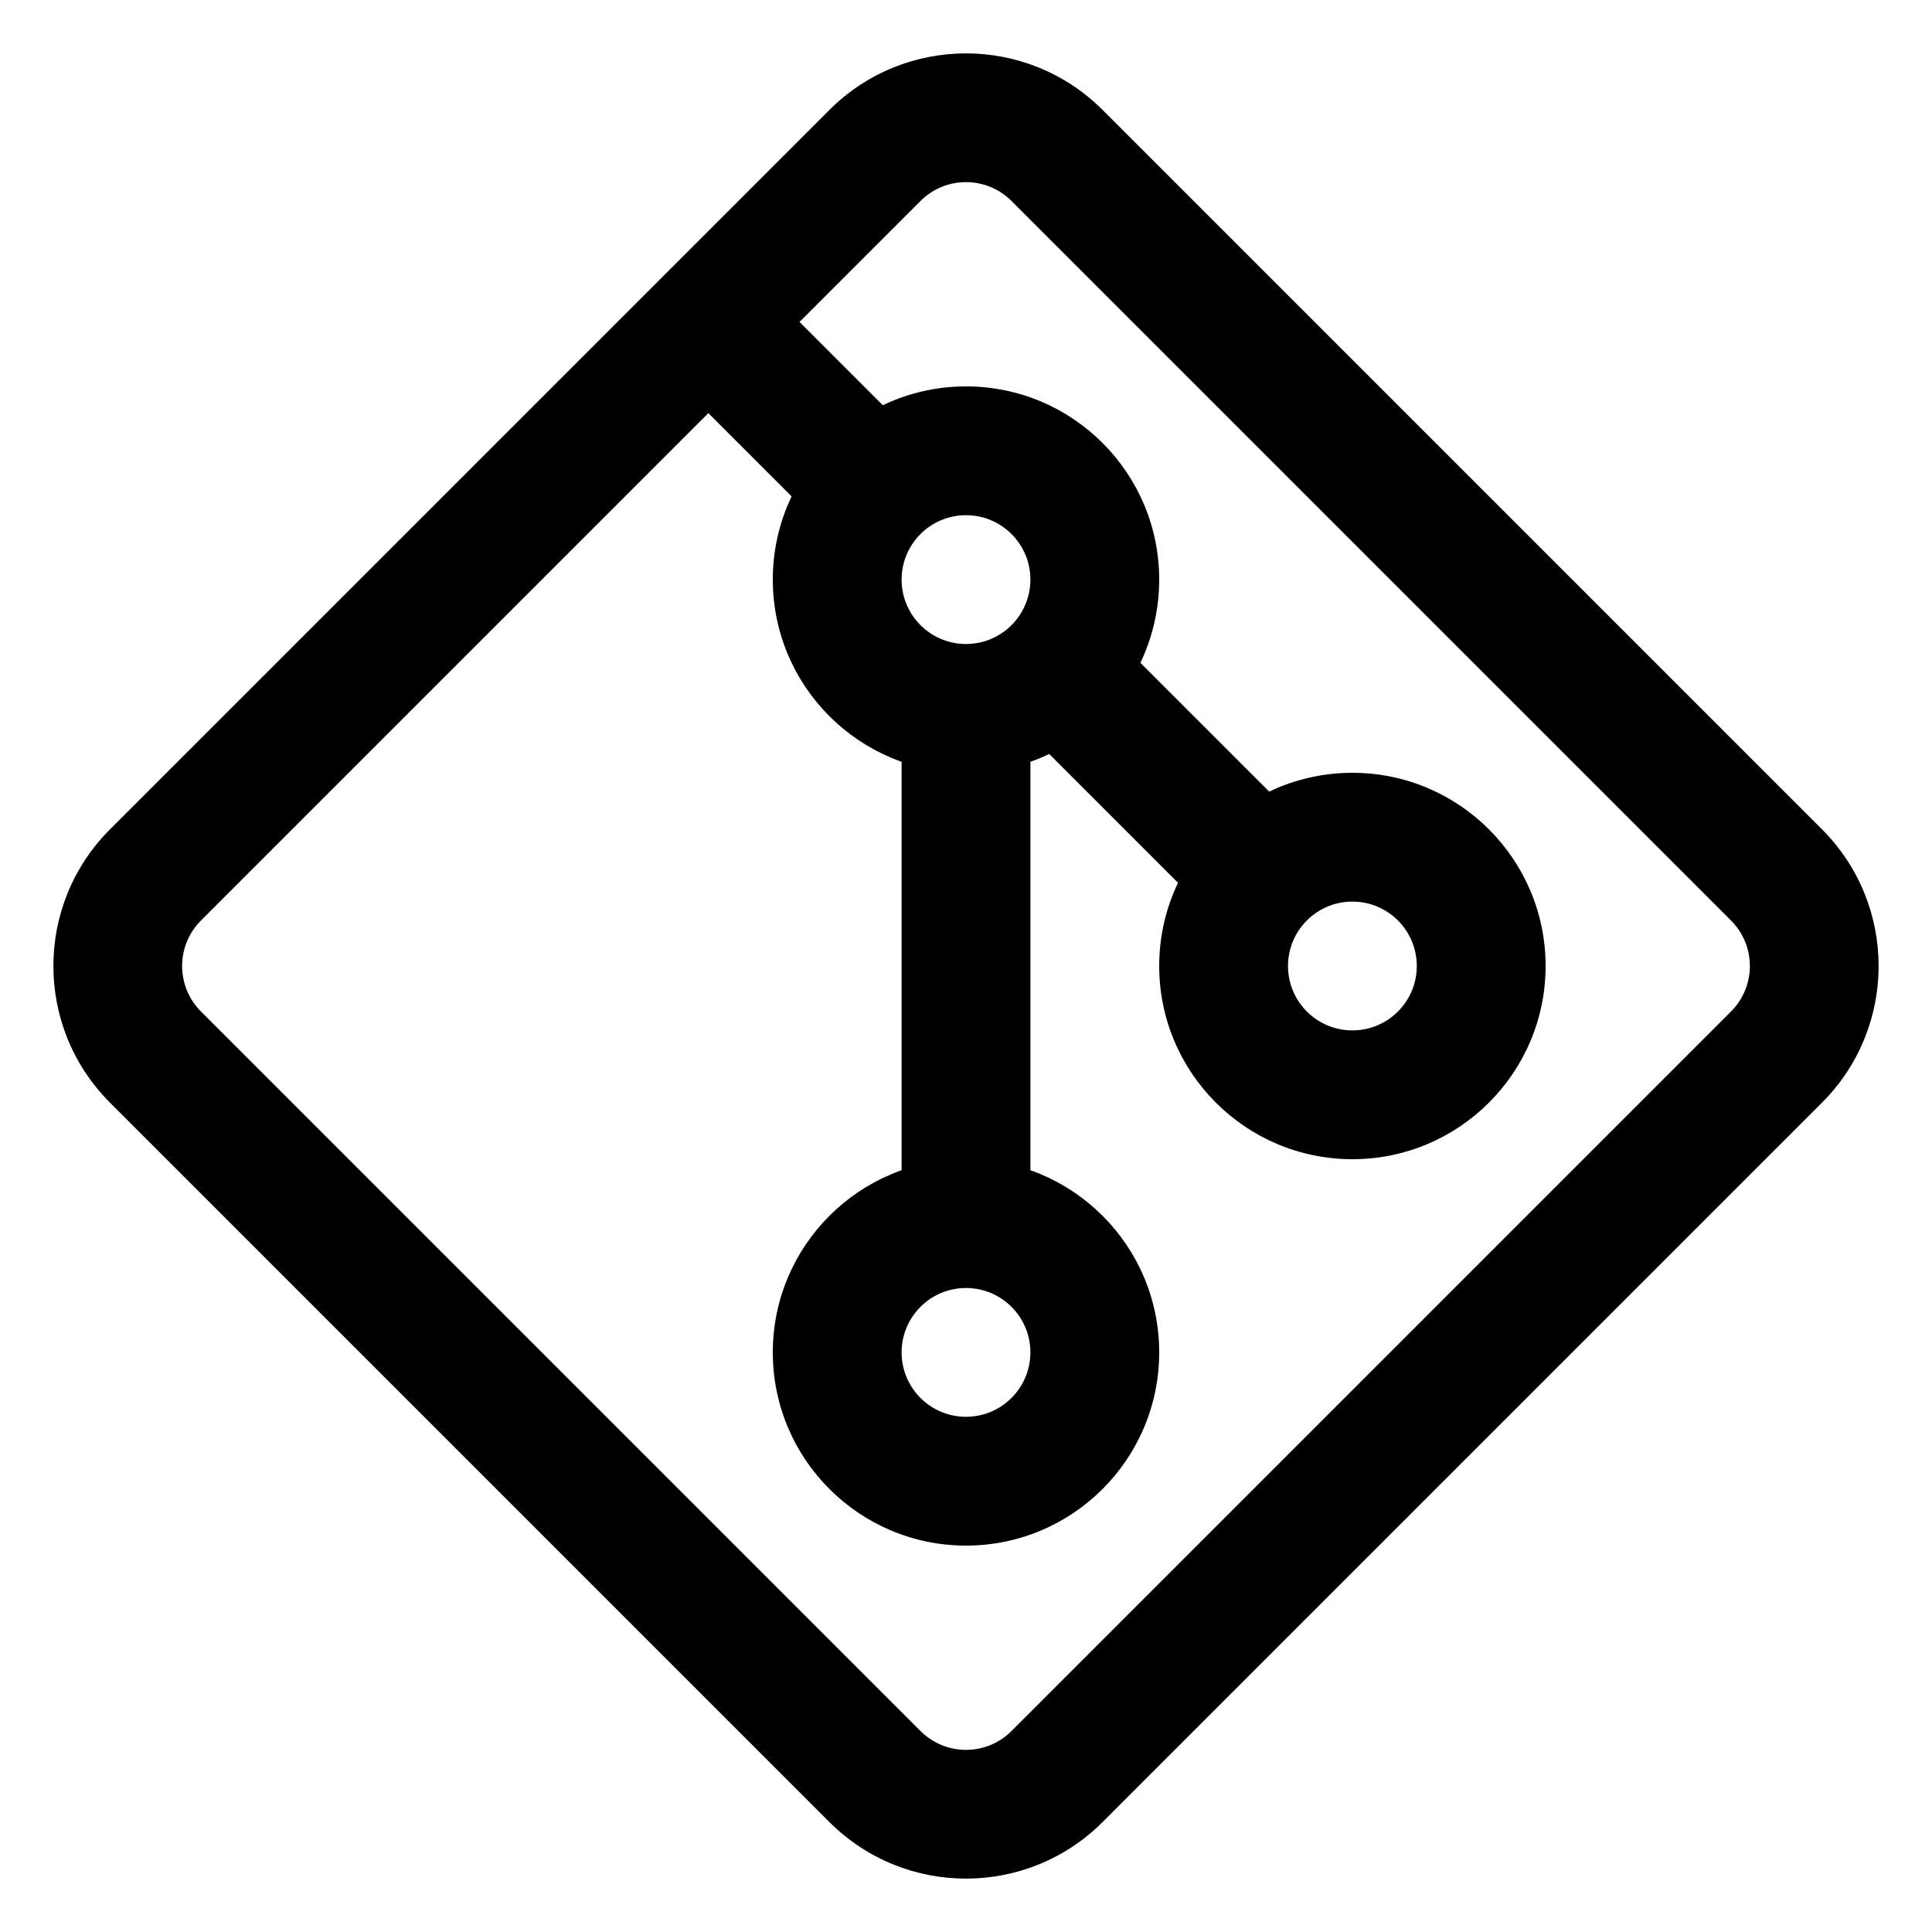
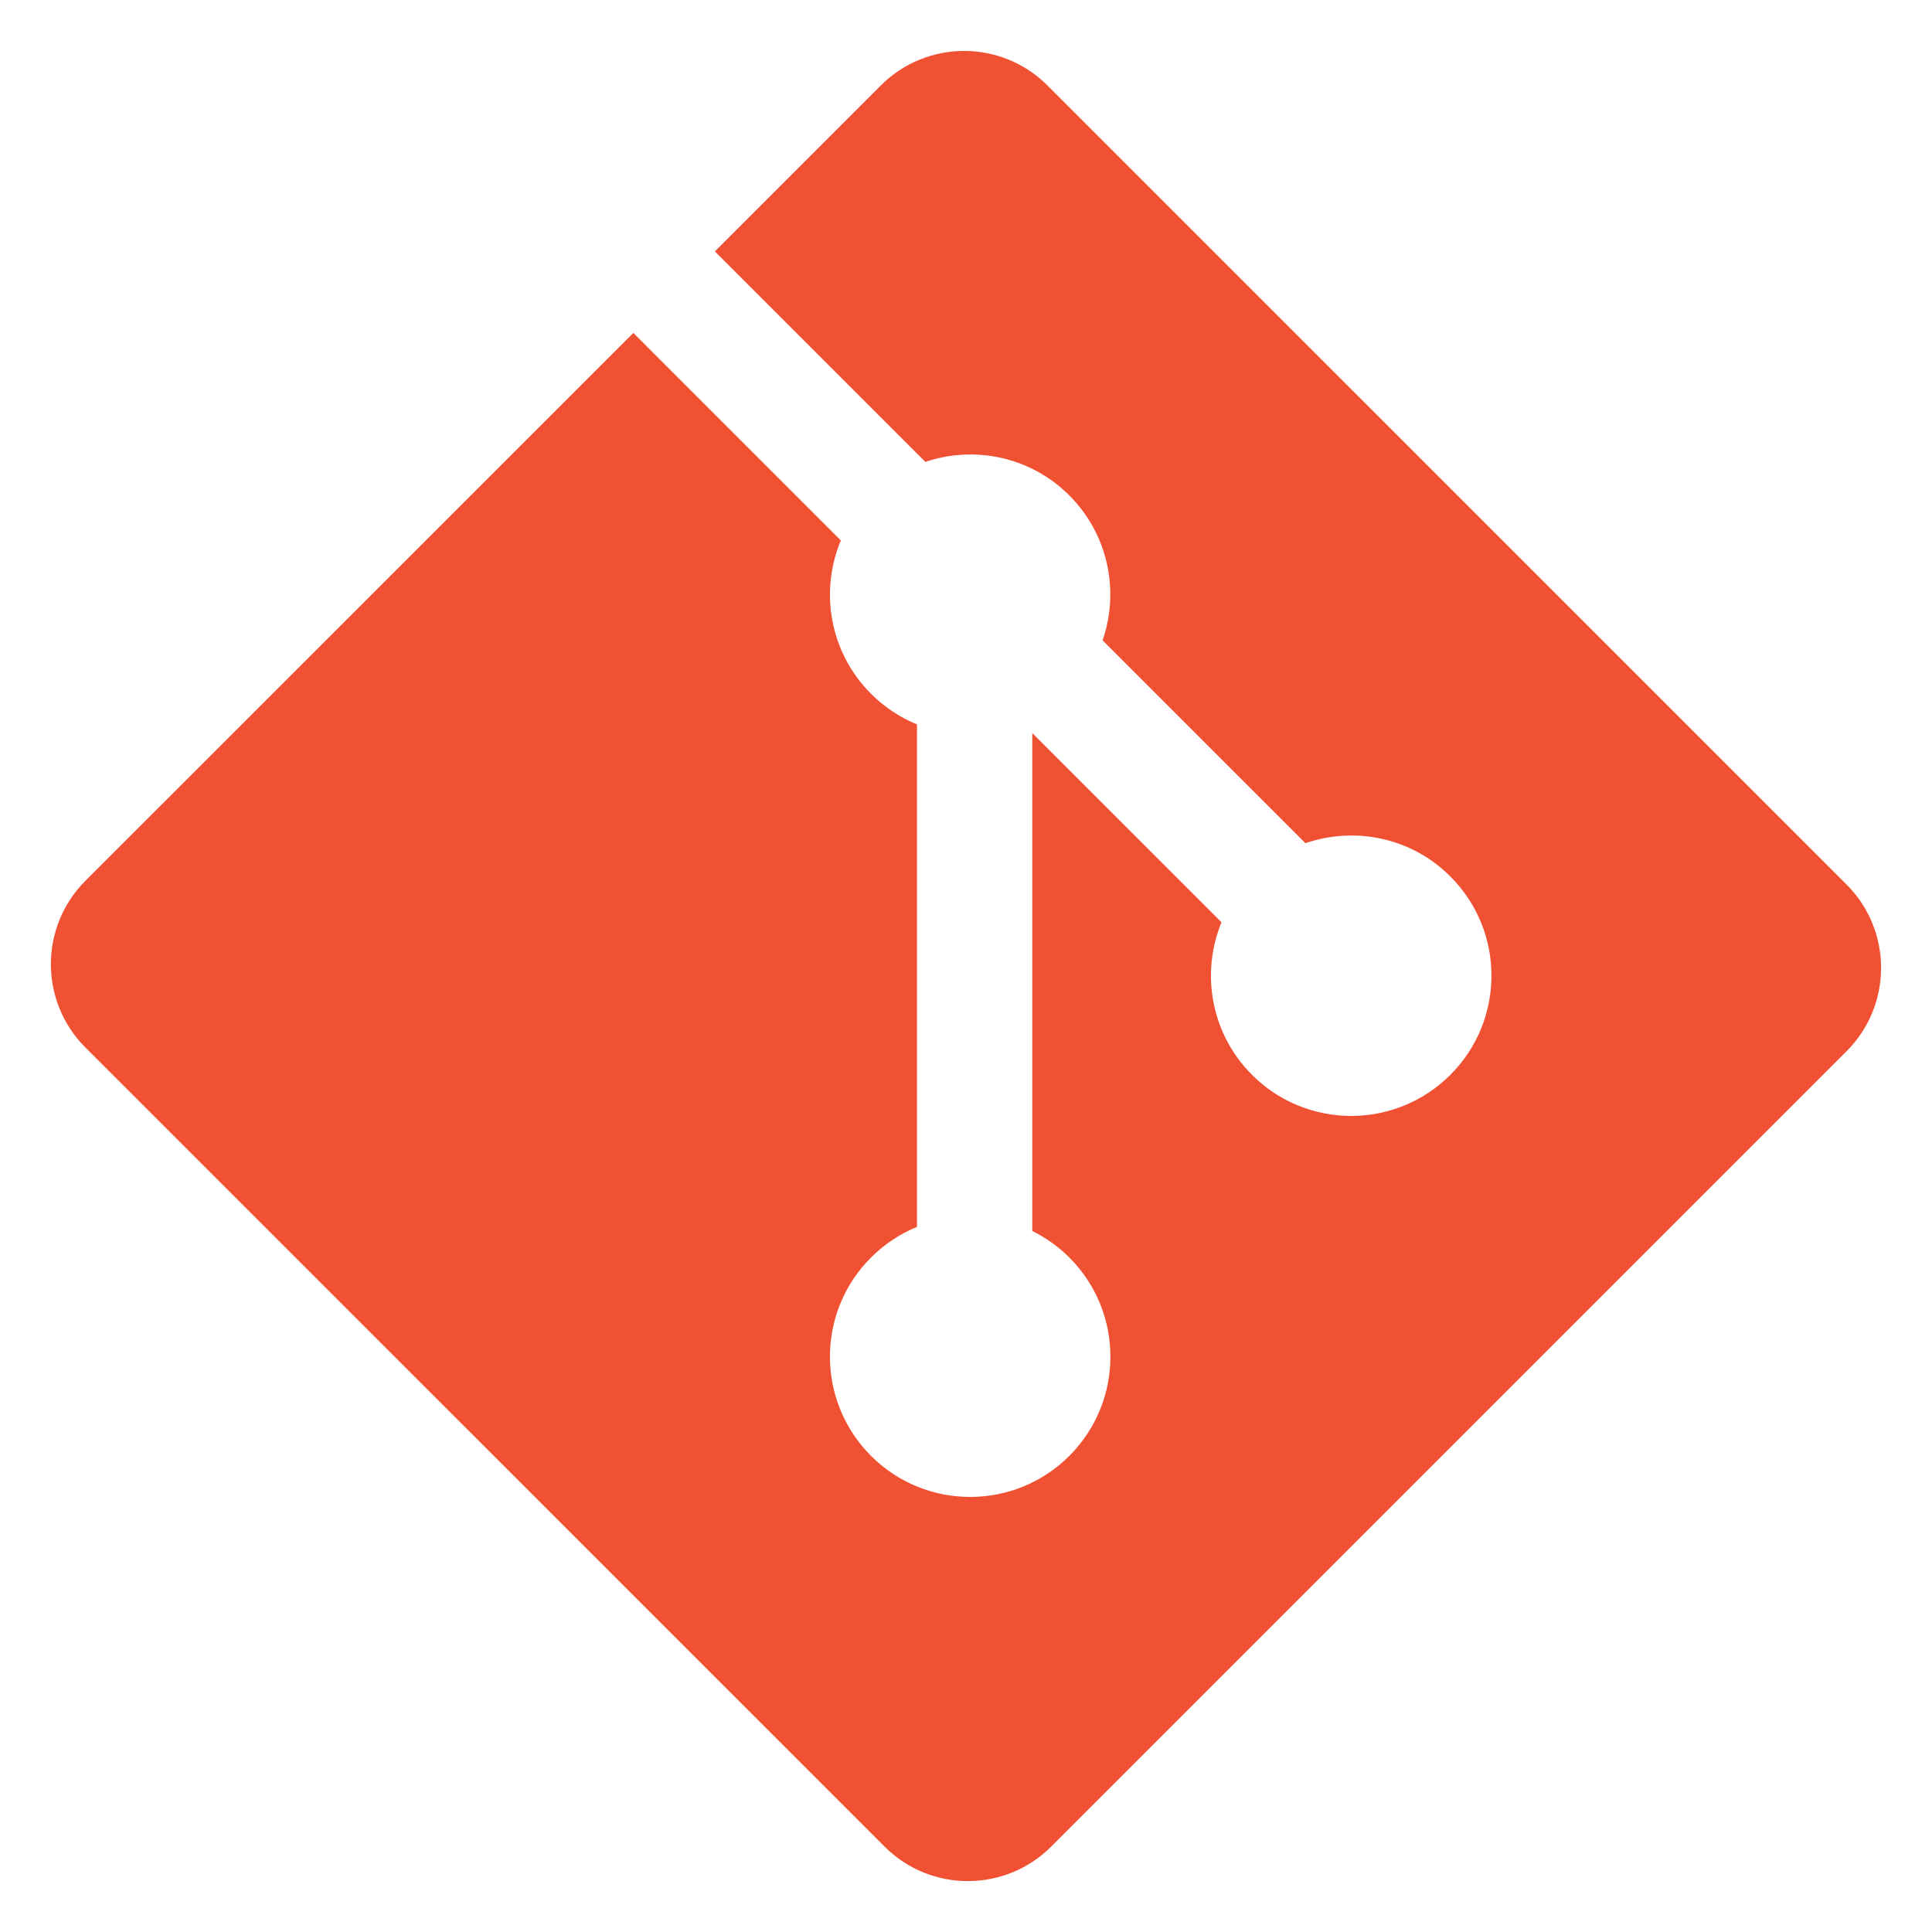
- <svg xmlns="http://www.w3.org/2000/svg" width="800px" height="800px" viewBox="0 0 15 15" fill="none">
-   <path d="M6.793 1.207L7.146 1.561L7.146 1.561L6.793 1.207ZM1.207 6.793L0.854 6.439H0.854L1.207 6.793ZM1.207 8.207L1.561 7.854L1.561 7.854L1.207 8.207ZM6.793 13.793L6.439 14.146L6.793 13.793ZM8.207 13.793L7.854 13.439L8.207 13.793ZM13.793 8.207L14.146 8.561L13.793 8.207ZM13.793 6.793L13.439 7.146L13.793 6.793ZM8.207 1.207L8.561 0.854V0.854L8.207 1.207ZM6.439 0.854L0.854 6.439L1.561 7.146L7.146 1.561L6.439 0.854ZM0.854 8.561L6.439 14.146L7.146 13.439L1.561 7.854L0.854 8.561ZM8.561 14.146L14.146 8.561L13.439 7.854L7.854 13.439L8.561 14.146ZM14.146 6.439L8.561 0.854L7.854 1.561L13.439 7.146L14.146 6.439ZM14.146 8.561C14.732 7.975 14.732 7.025 14.146 6.439L13.439 7.146C13.635 7.342 13.635 7.658 13.439 7.854L14.146 8.561ZM6.439 14.146C7.025 14.732 7.975 14.732 8.561 14.146L7.854 13.439C7.658 13.635 7.342 13.635 7.146 13.439L6.439 14.146ZM0.854 6.439C0.268 7.025 0.268 7.975 0.854 8.561L1.561 7.854C1.365 7.658 1.365 7.342 1.561 7.146L0.854 6.439ZM7.146 1.561C7.342 1.365 7.658 1.365 7.854 1.561L8.561 0.854C7.975 0.268 7.025 0.268 6.439 0.854L7.146 1.561ZM5.146 2.854L6.146 3.854L6.854 3.146L5.854 2.146L5.146 2.854ZM7.5 5C7.224 5 7 4.776 7 4.5H6C6 5.328 6.672 6 7.5 6V5ZM8 4.5C8 4.776 7.776 5 7.5 5V6C8.328 6 9 5.328 9 4.5H8ZM7.5 4C7.776 4 8 4.224 8 4.5H9C9 3.672 8.328 3 7.5 3V4ZM7.5 3C6.672 3 6 3.672 6 4.5H7C7 4.224 7.224 4 7.5 4V3ZM8.146 5.854L9.646 7.354L10.354 6.646L8.854 5.146L8.146 5.854ZM10.5 8C10.224 8 10 7.776 10 7.5H9C9 8.328 9.672 9 10.5 9V8ZM11 7.5C11 7.776 10.776 8 10.5 8V9C11.328 9 12 8.328 12 7.5H11ZM10.5 7C10.776 7 11 7.224 11 7.5H12C12 6.672 11.328 6 10.5 6V7ZM10.5 6C9.672 6 9 6.672 9 7.5H10C10 7.224 10.224 7 10.5 7V6ZM7 5.5V9.5H8V5.5H7ZM7.5 11C7.224 11 7 10.776 7 10.5H6C6 11.328 6.672 12 7.5 12V11ZM8 10.5C8 10.776 7.776 11 7.5 11V12C8.328 12 9 11.328 9 10.5H8ZM7.5 10C7.776 10 8 10.224 8 10.5H9C9 9.672 8.328 9 7.5 9V10ZM7.5 9C6.672 9 6 9.672 6 10.5H7C7 10.224 7.224 10 7.5 10V9Z" fill="#000000" />
+ <svg xmlns="http://www.w3.org/2000/svg" xml:space="preserve" width="97" height="97">
+   <path fill="#F05133" d="M92.71 44.408 52.591 4.291c-2.31-2.311-6.057-2.311-8.369 0l-8.33 8.332L46.459 23.19c2.456-.83 5.272-.273 7.229 1.685 1.969 1.97 2.521 4.81 1.67 7.275l10.186 10.185c2.465-.85 5.307-.3 7.275 1.671 2.75 2.75 2.75 7.206 0 9.958-2.752 2.751-7.208 2.751-9.961 0-2.068-2.07-2.58-5.11-1.531-7.658l-9.5-9.499v24.997c.67.332 1.303.774 1.861 1.332 2.75 2.75 2.75 7.206 0 9.959-2.75 2.749-7.209 2.749-9.957 0-2.75-2.754-2.75-7.21 0-9.959.68-.679 1.467-1.193 2.307-1.537v-25.23c-.84-.344-1.625-.853-2.307-1.537-2.083-2.082-2.584-5.14-1.516-7.698L31.798 16.715 4.288 44.222c-2.311 2.313-2.311 6.06 0 8.371l40.121 40.118c2.31 2.311 6.056 2.311 8.369 0L92.71 52.779c2.311-2.311 2.311-6.06 0-8.371z" />
</svg>
